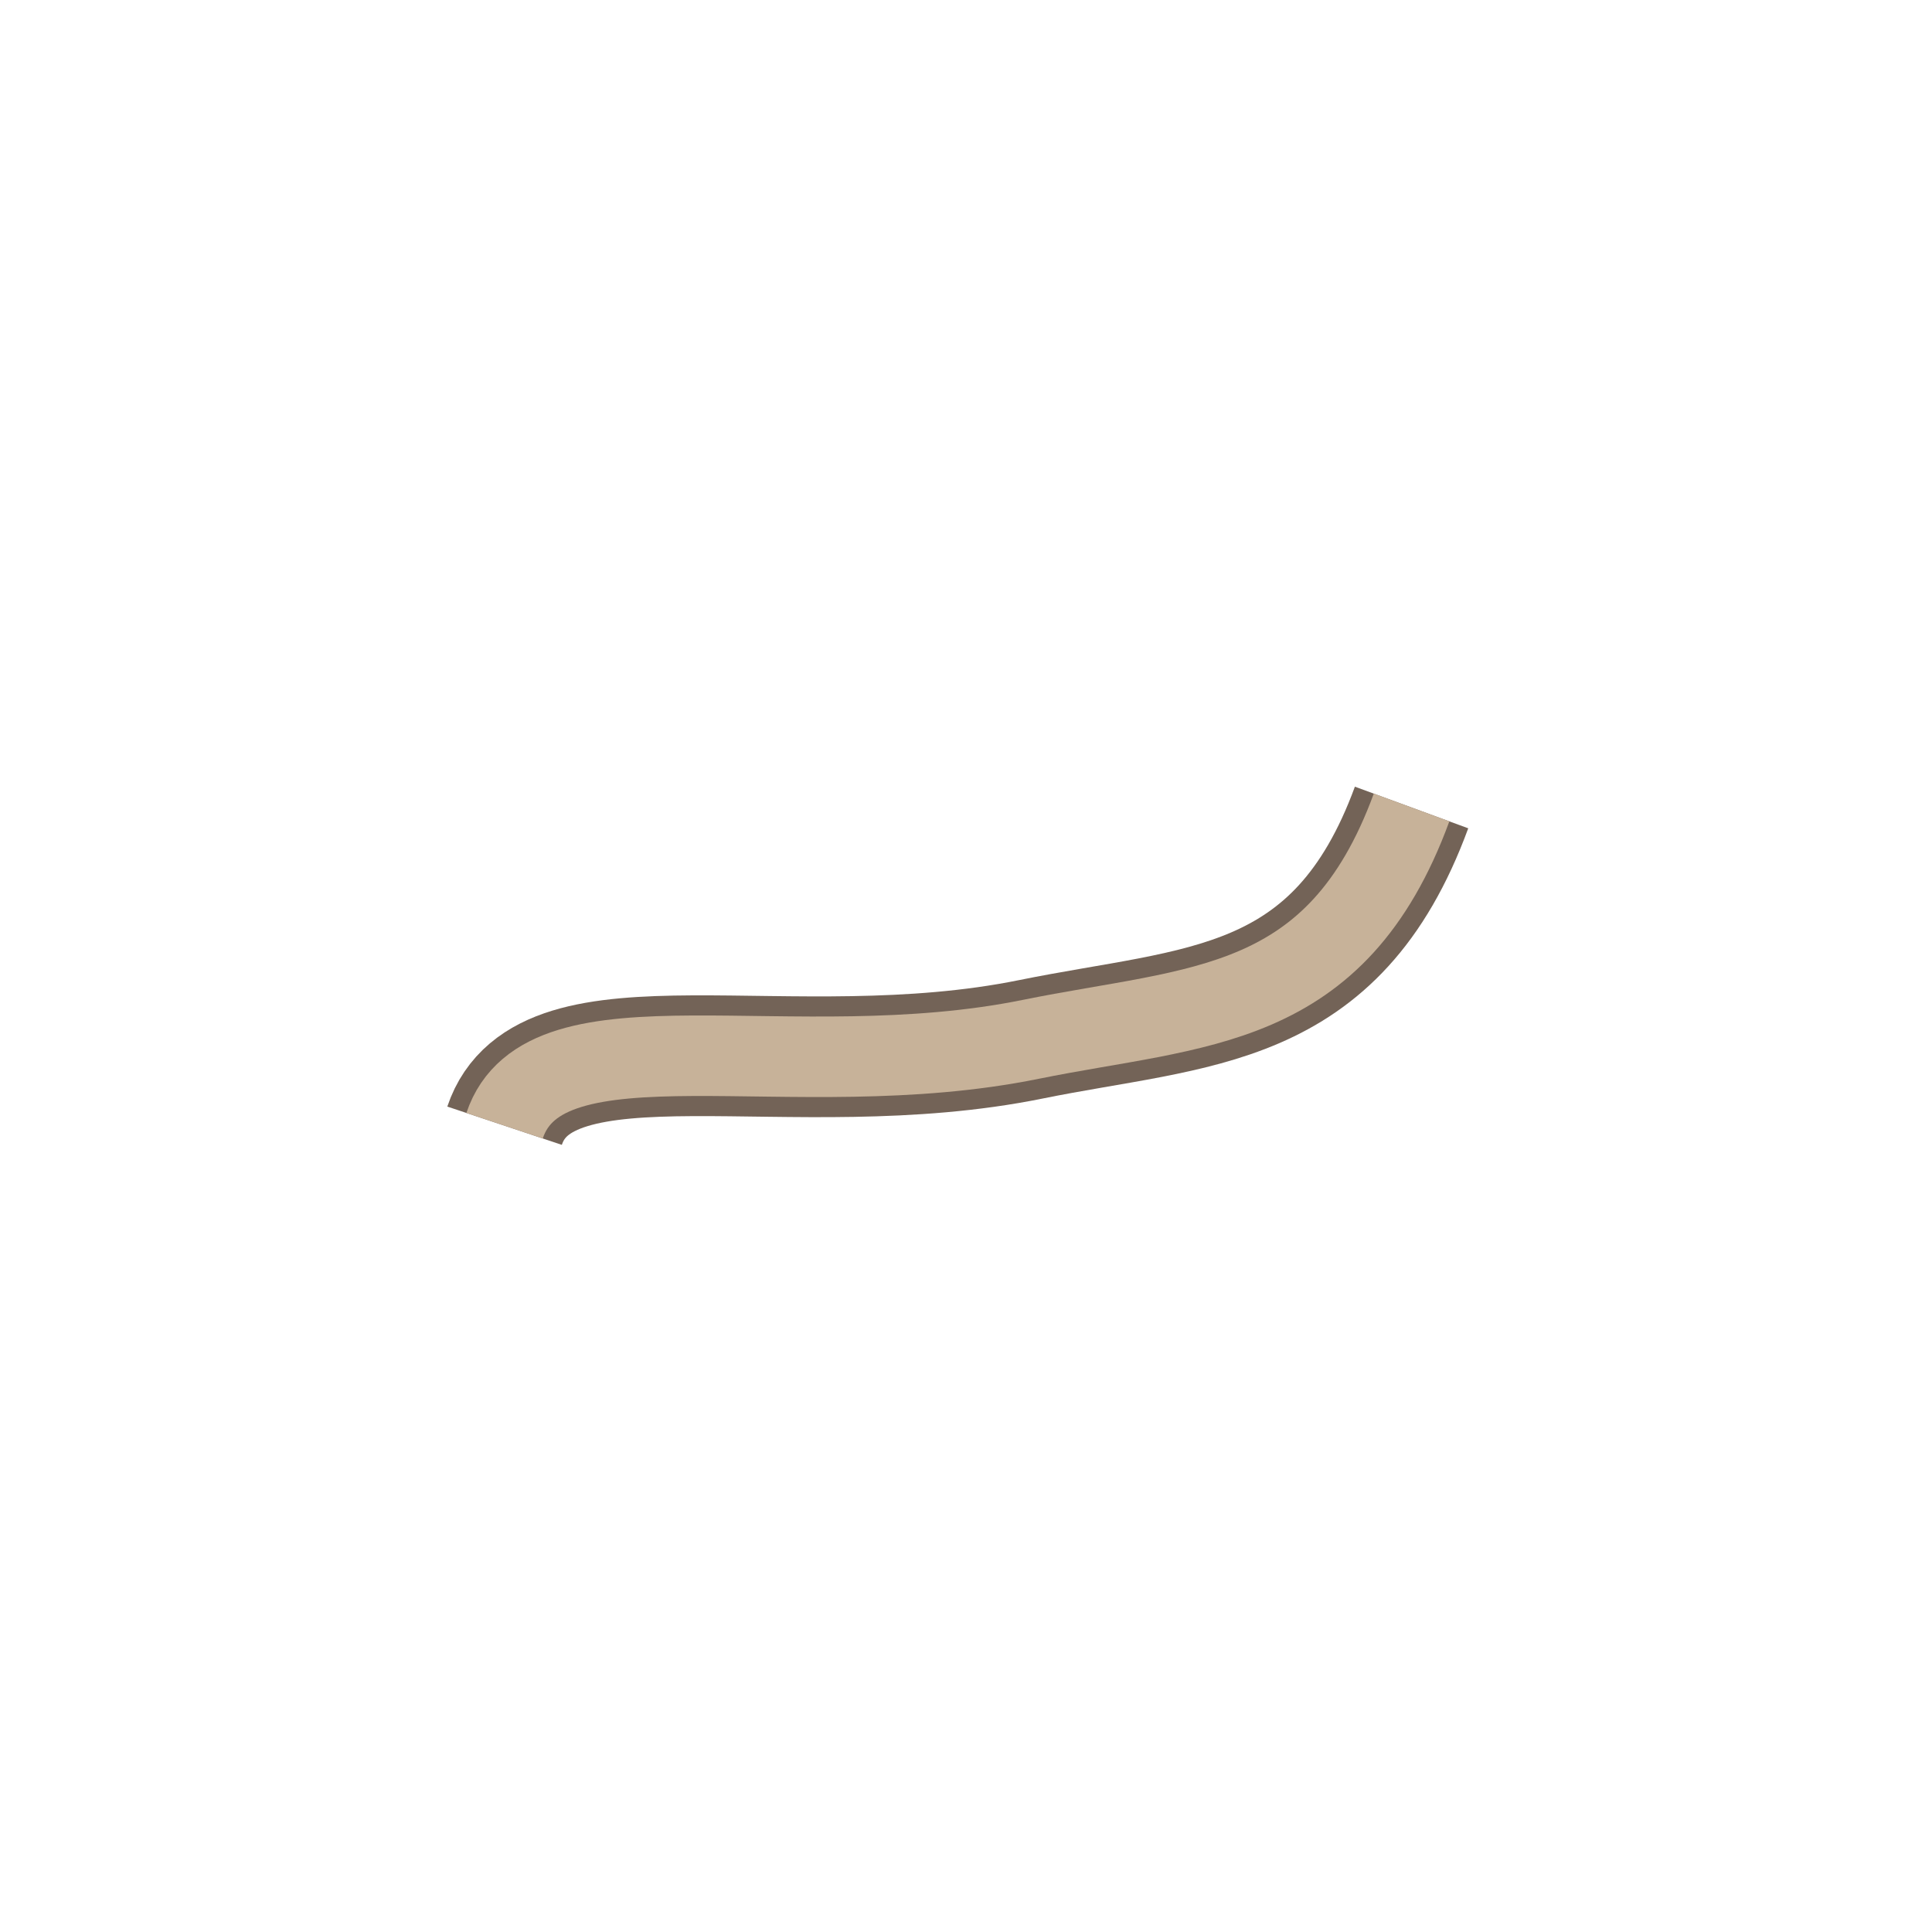
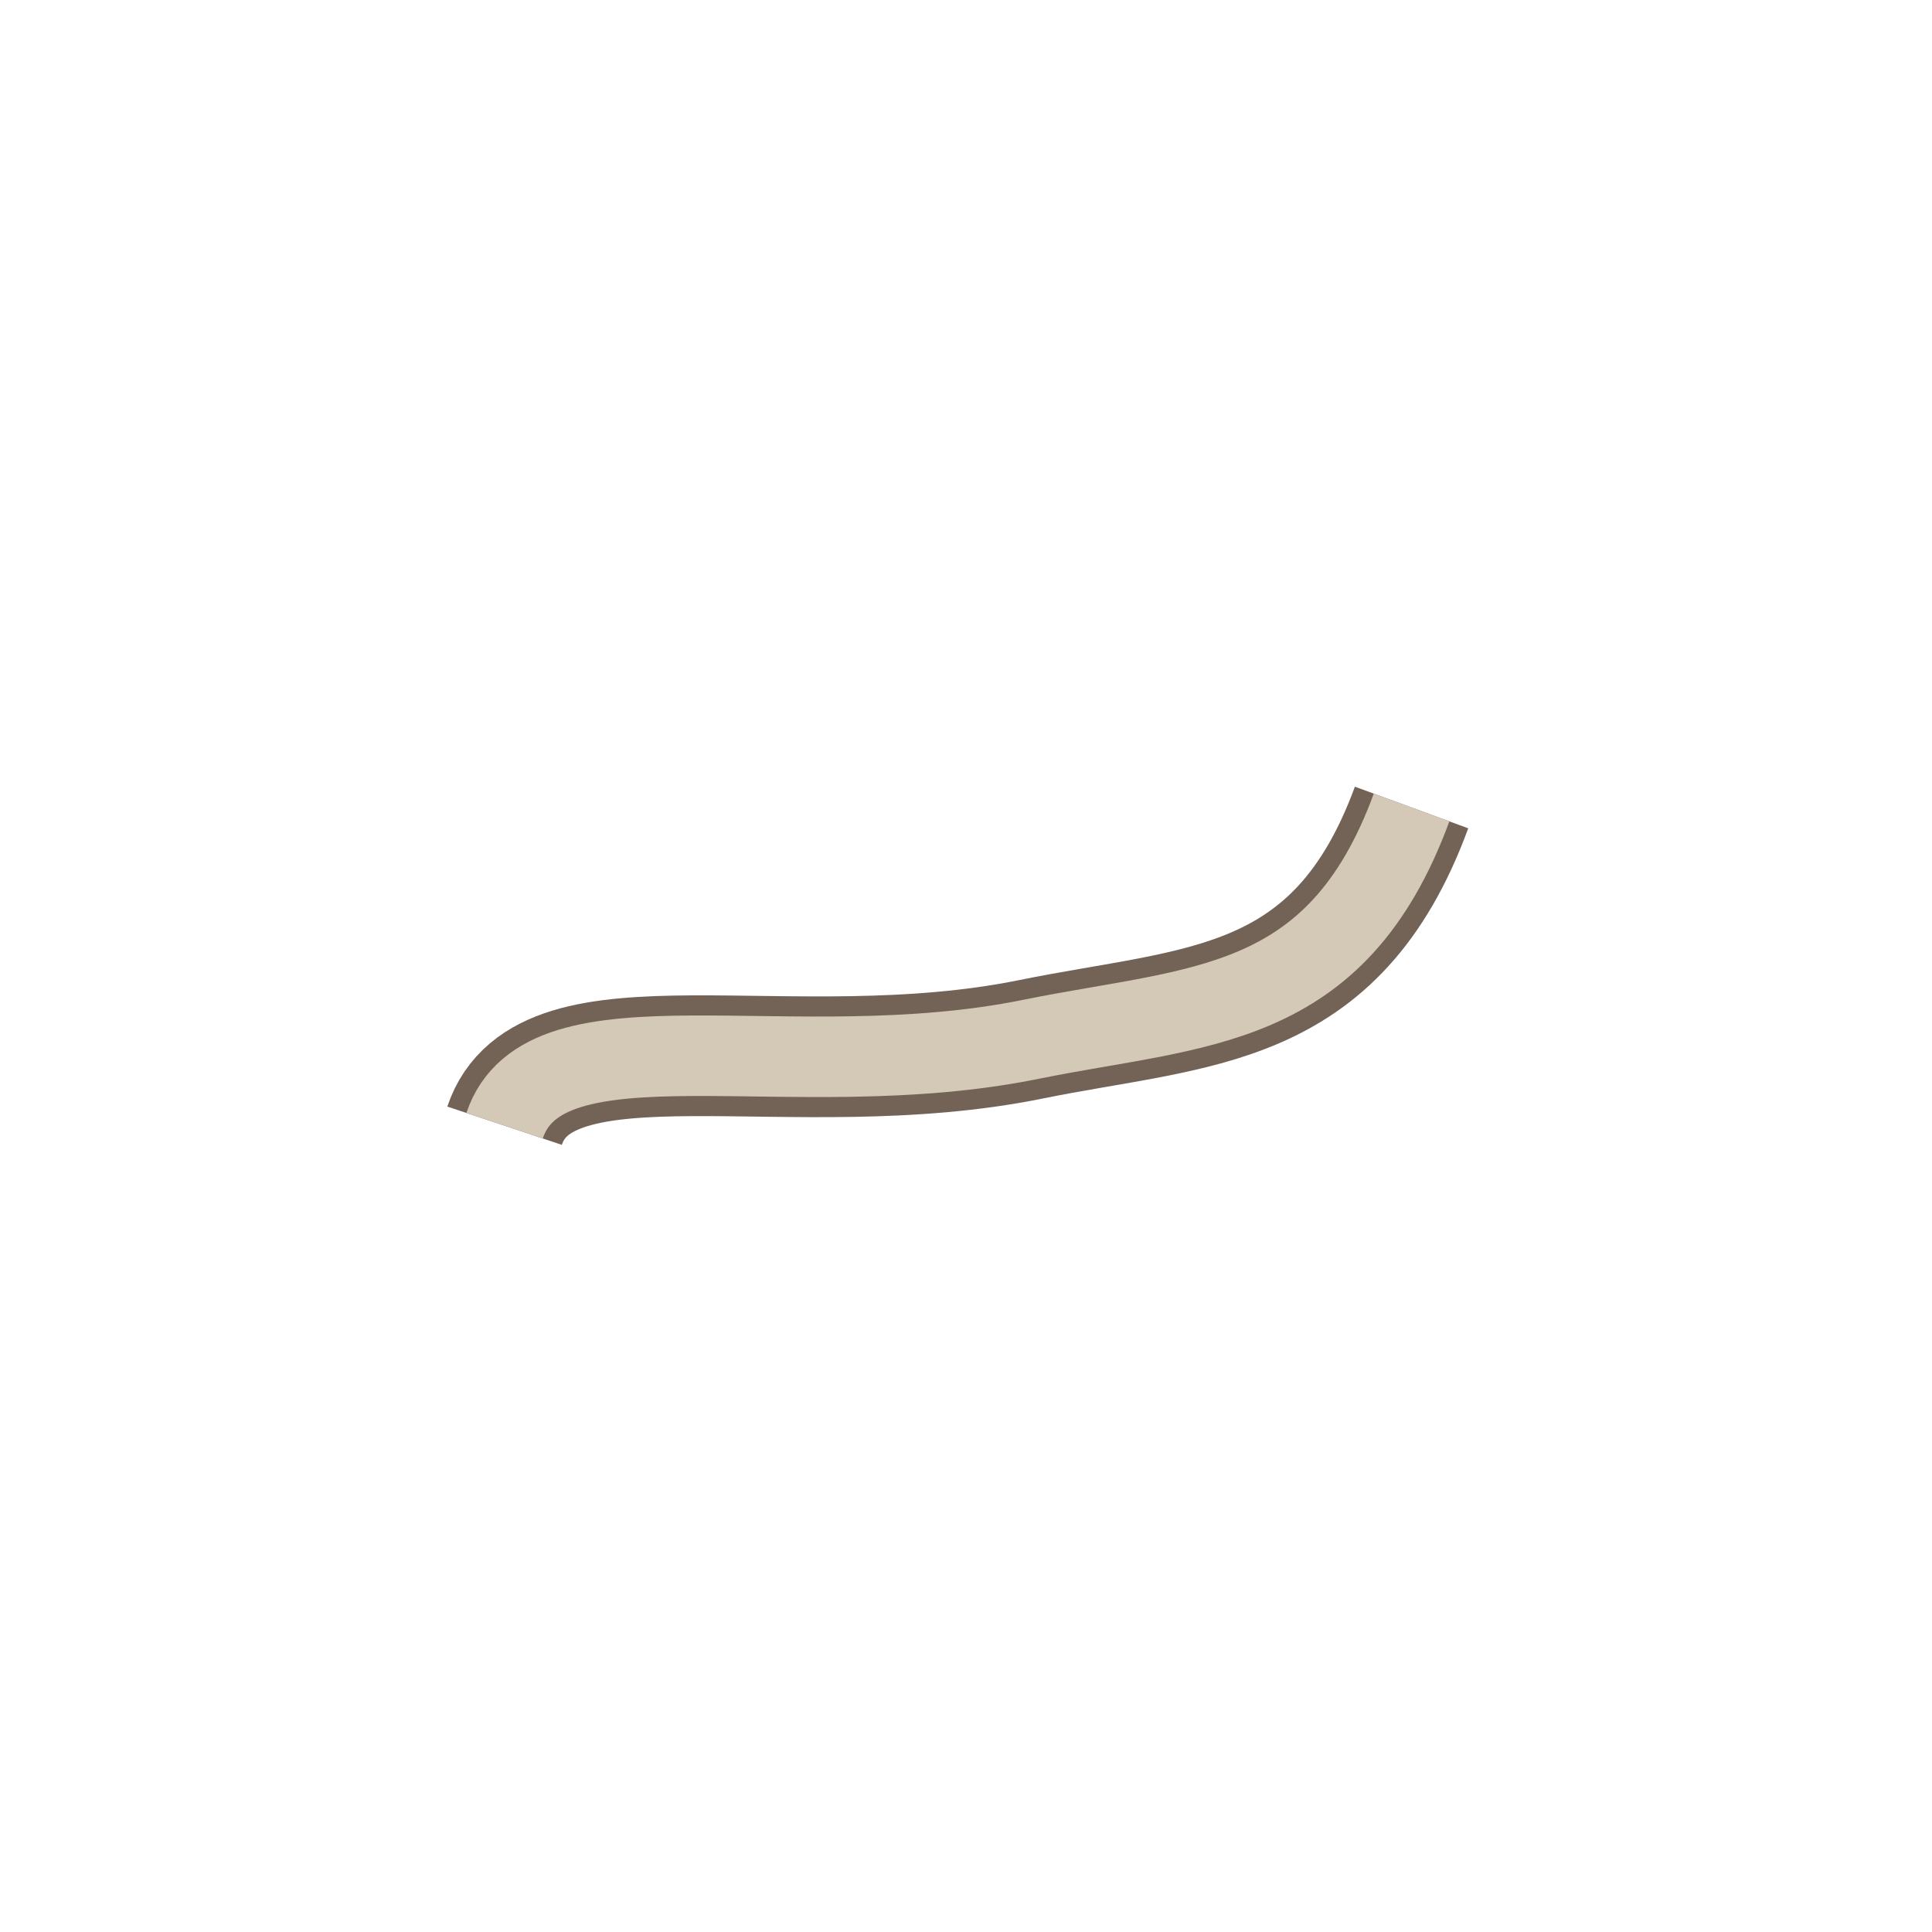
<svg xmlns="http://www.w3.org/2000/svg" id="_道" data-name="道" viewBox="0 0 240 240">
  <defs>
    <style>
      .cls-1 {
        stroke: #736357;
        stroke-width: 15px;
      }

      .cls-1, .cls-2 {
        fill: none;
        stroke-miterlimit: 10;
      }

      .cls-2 {
-         stroke: #c7b299;
+         stroke: #d4c8b6;
        stroke-width: 10px;
      }
    </style>
  </defs>
  <path class="cls-1" d="M62.68,139.84c4.99-14.93,35.54-4.67,65.37-10.73,20.75-4.21,37.94-3.31,47.3-28.8" />
  <path class="cls-2" d="M62.68,139.84c4.99-14.93,35.54-4.67,65.37-10.73,20.75-4.21,37.94-3.31,47.3-28.8" />
</svg>
